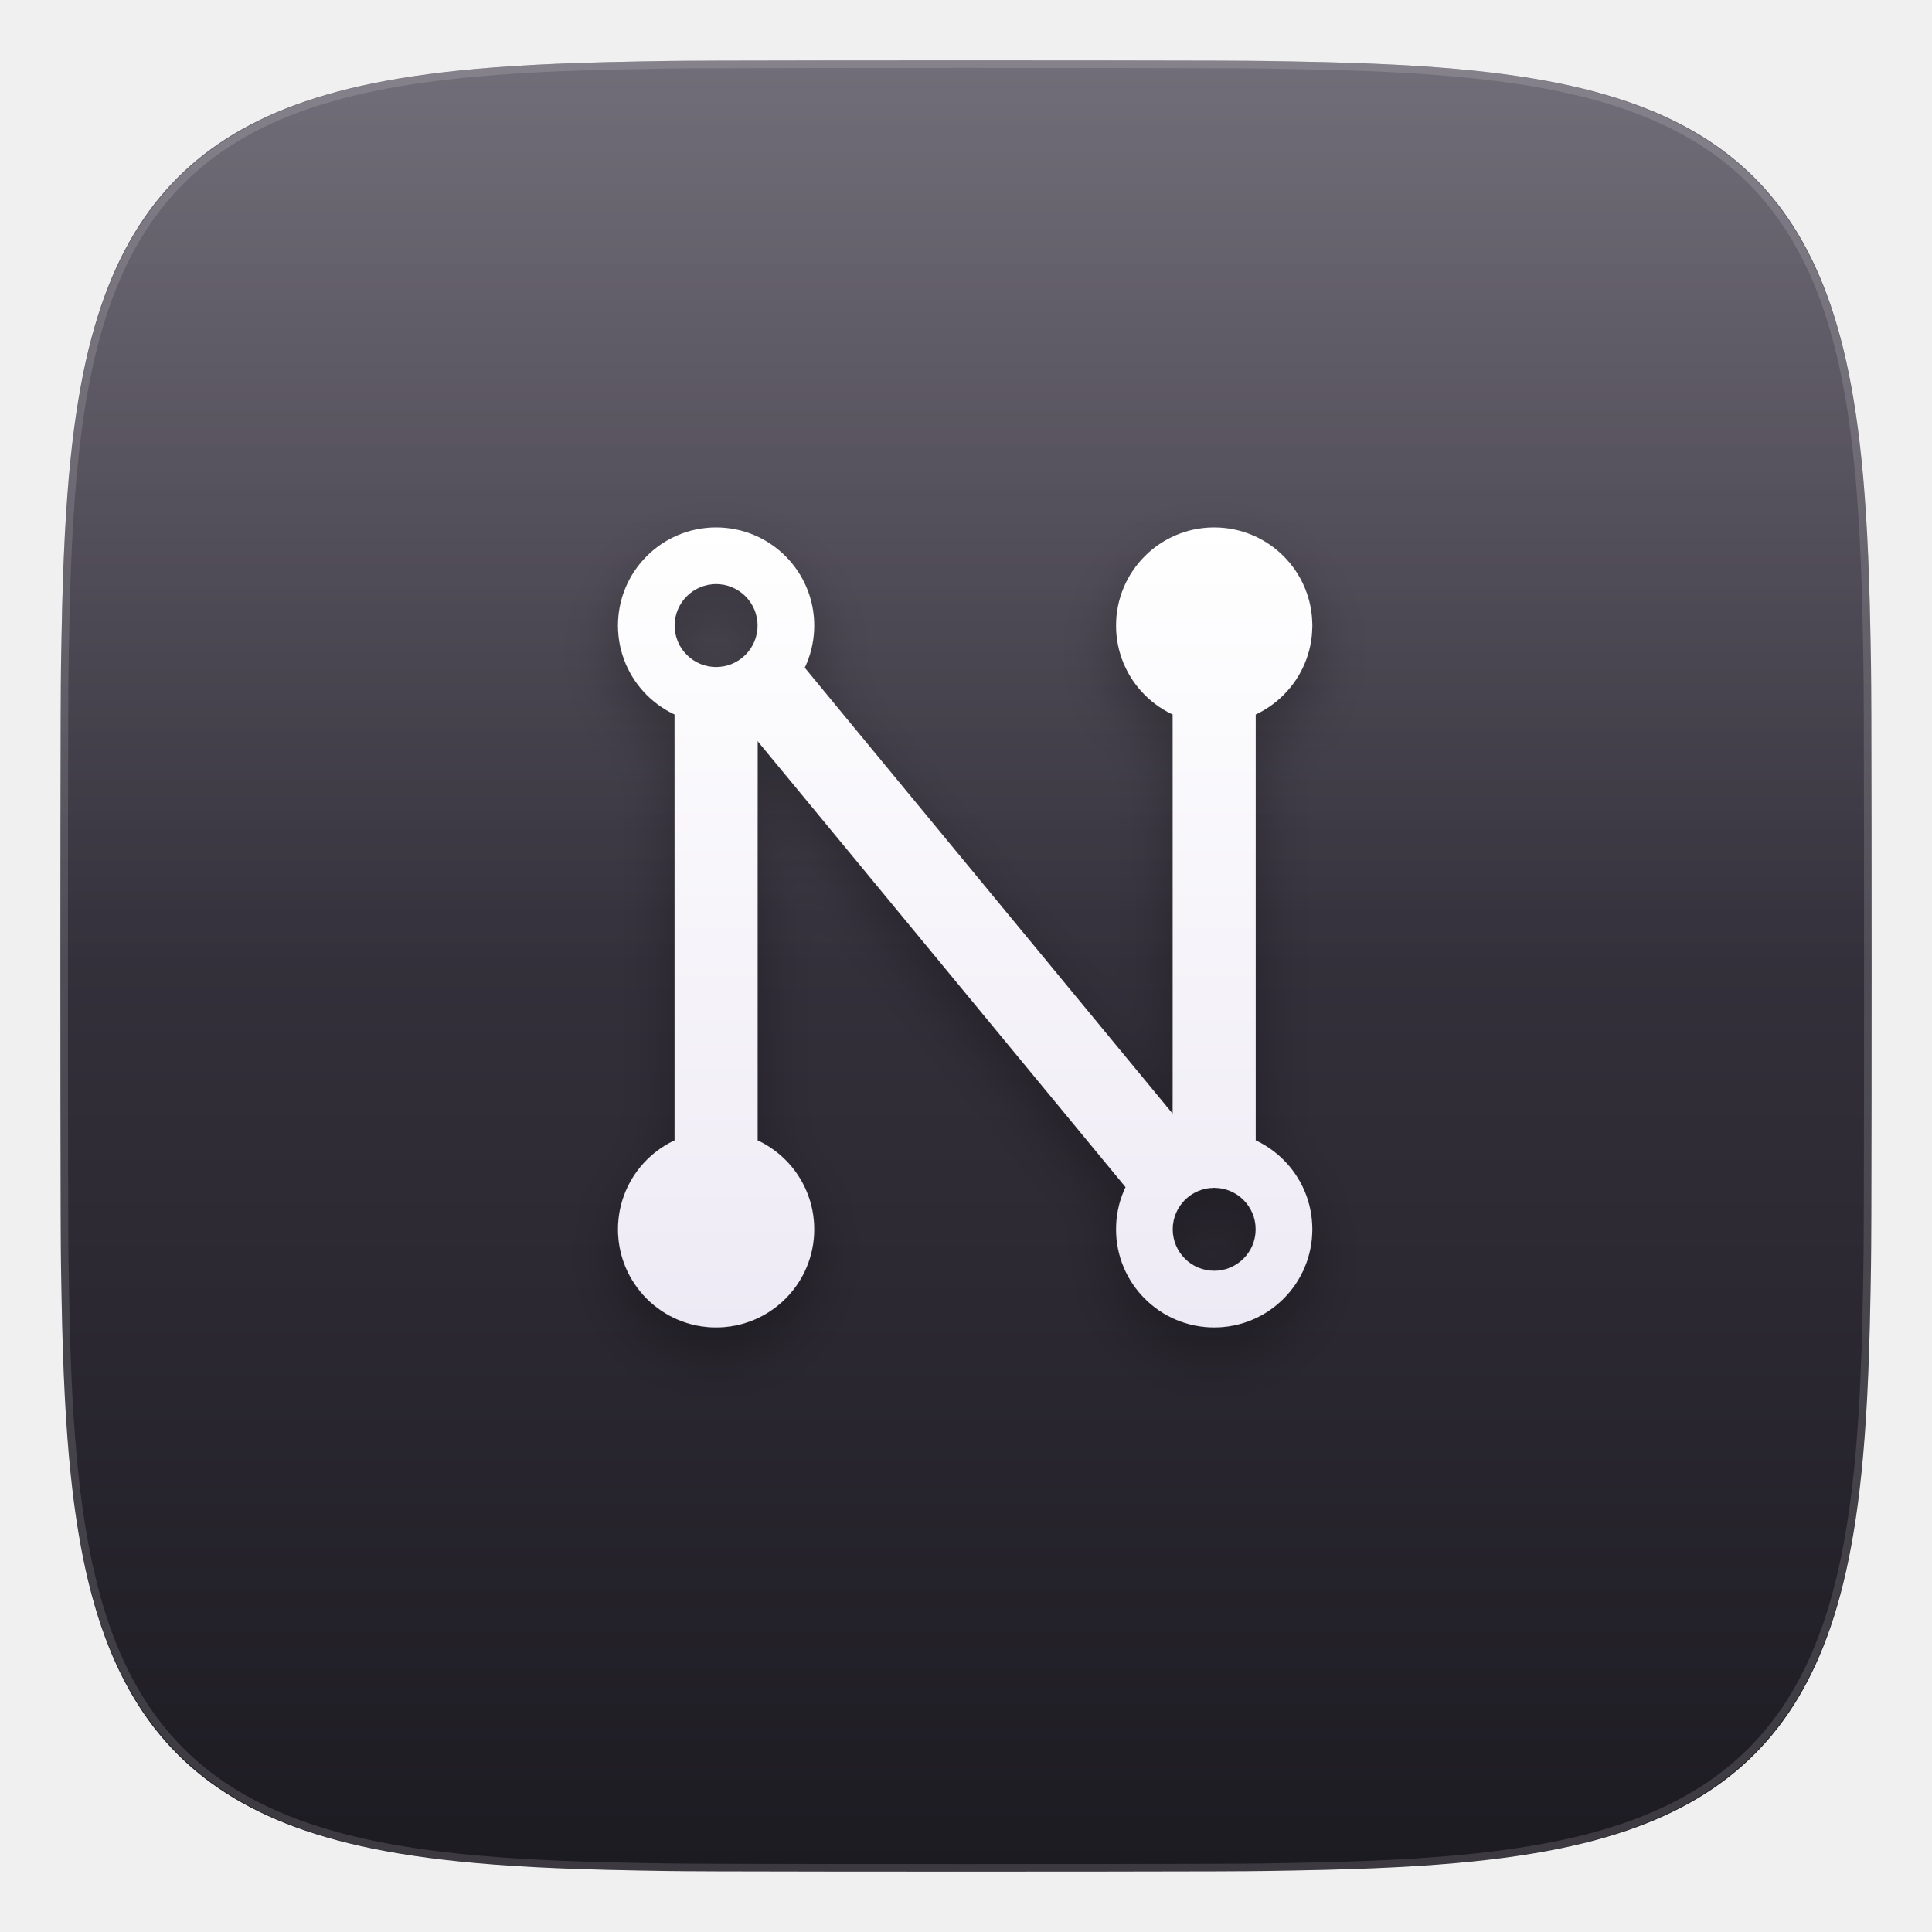
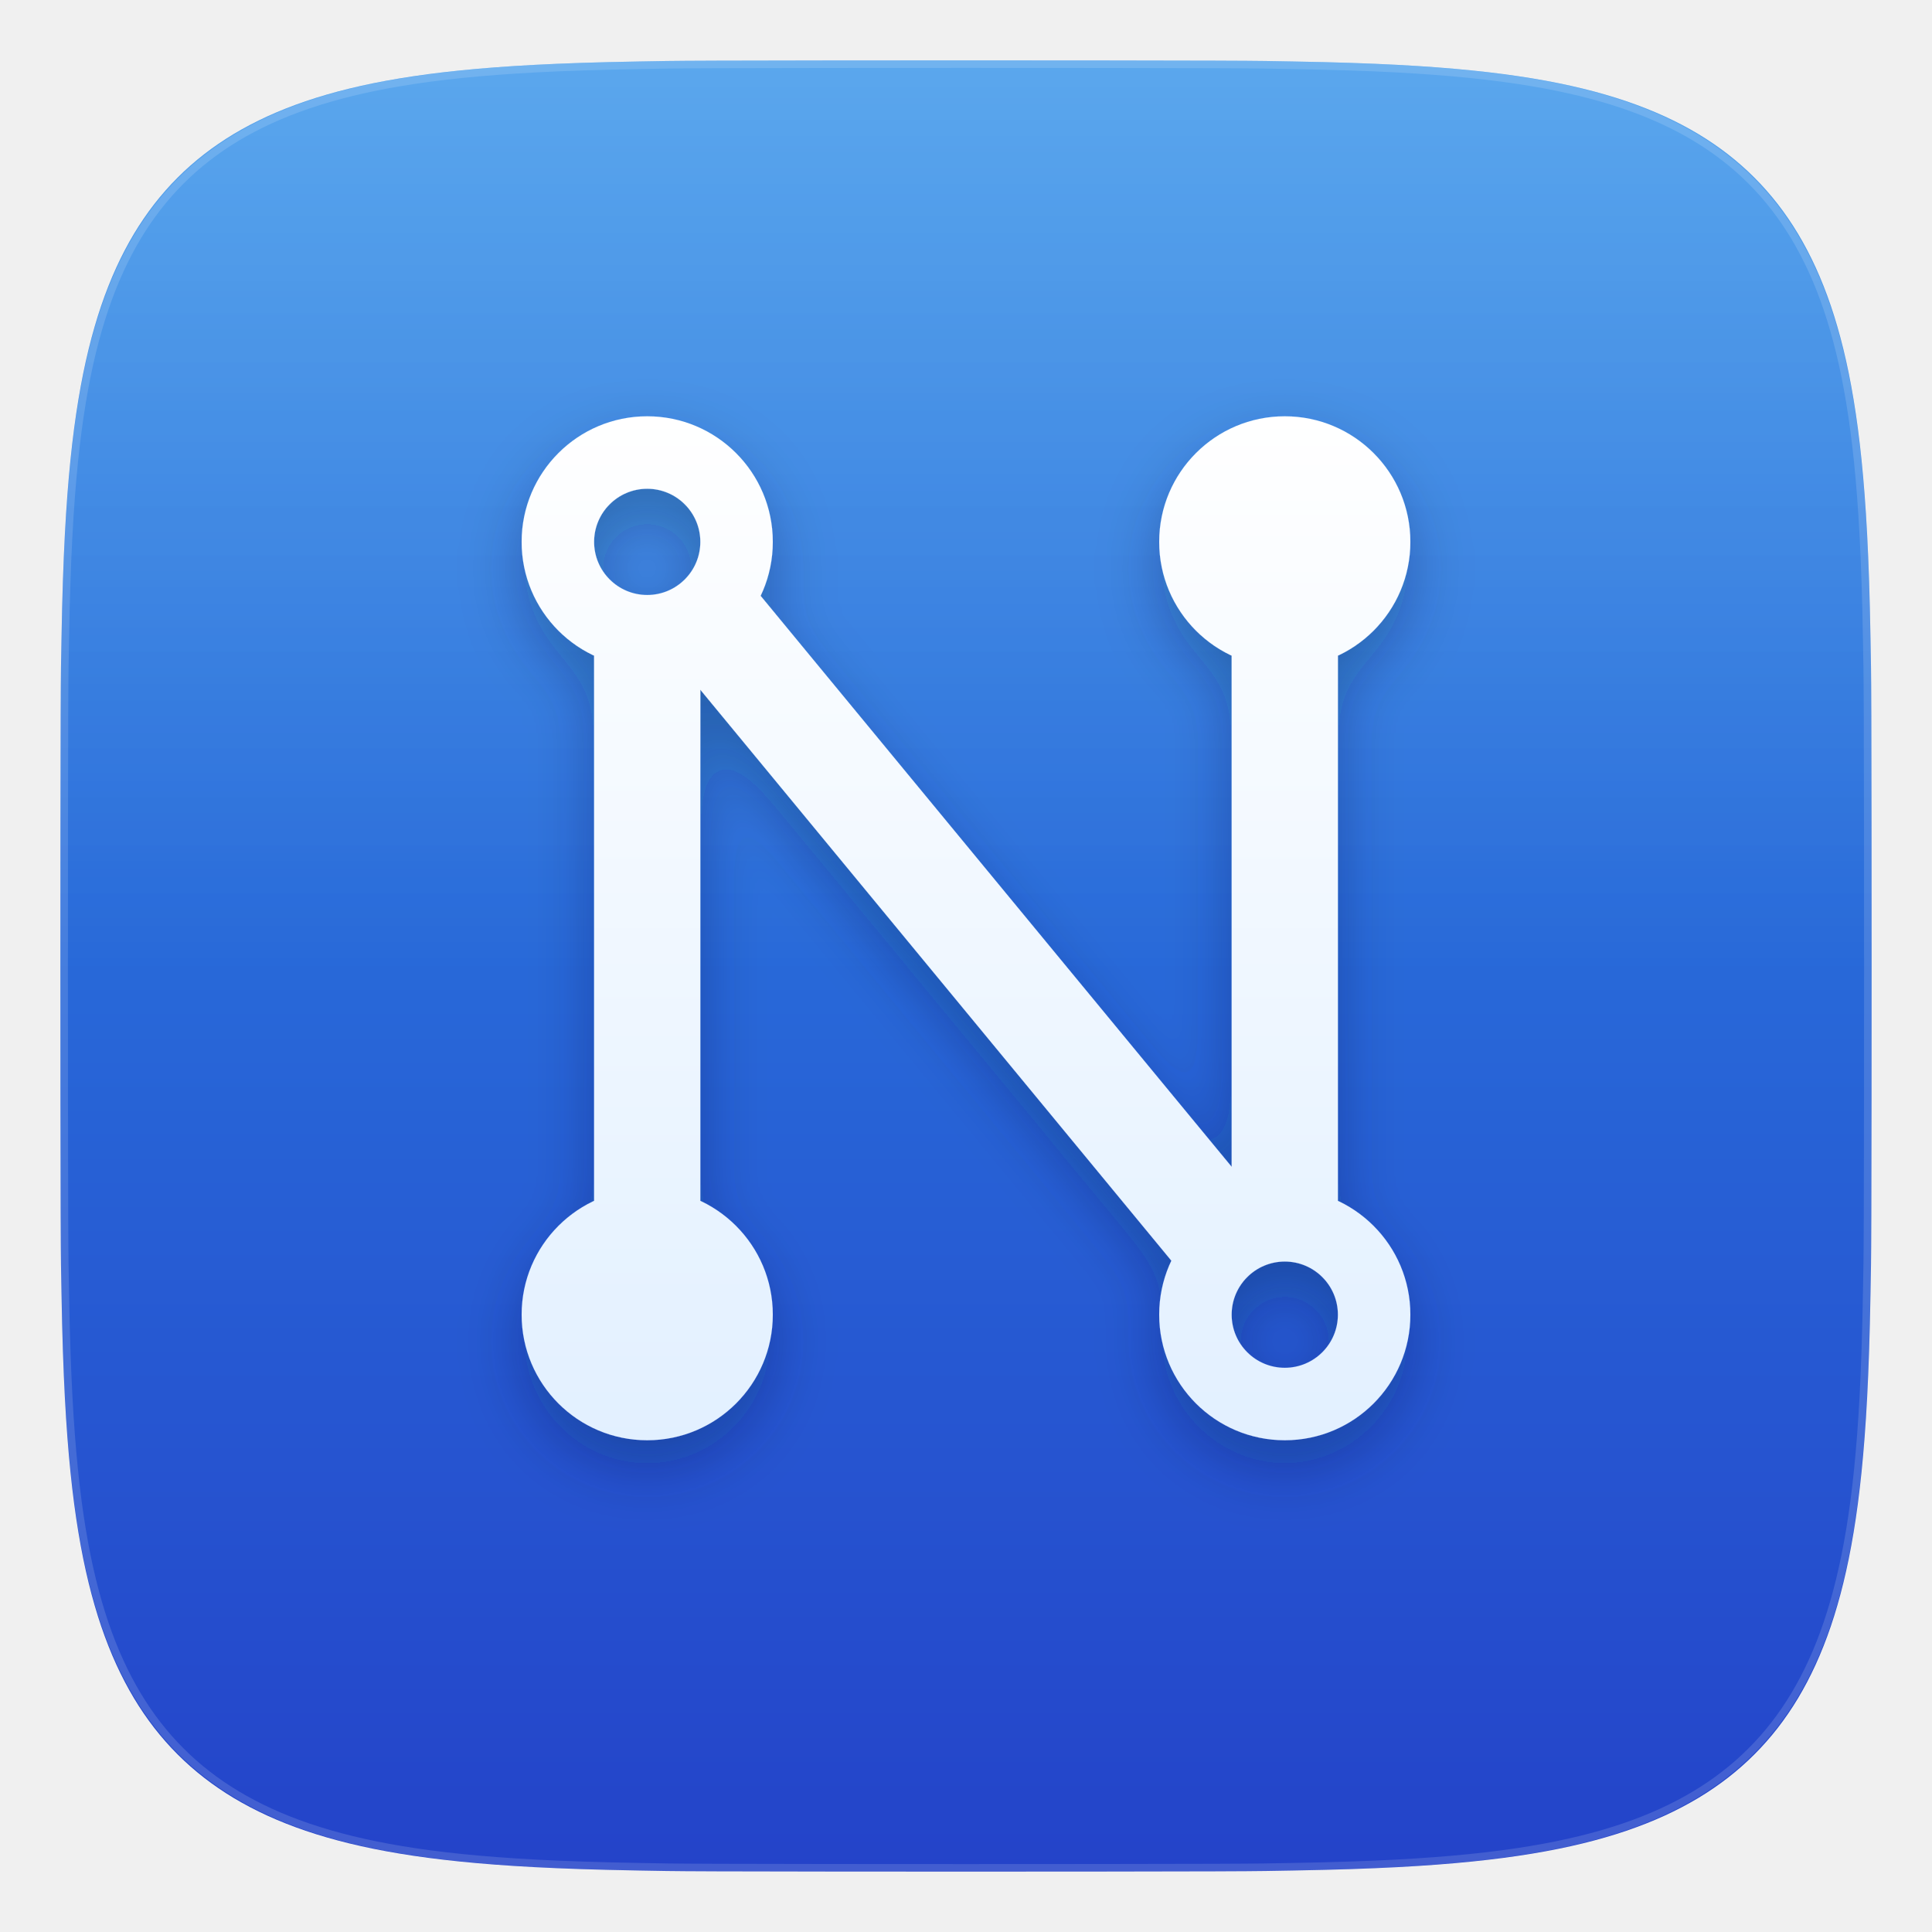
<svg xmlns="http://www.w3.org/2000/svg" viewBox="0 0 1024 1024">
  <defs>
    <linearGradient id="g" x1="0" y1="0" x2="0" y2="1">
-       <stop offset="0" stop-color="#4A4553" />
-       <stop offset="1" stop-color="#1D1B22" />
+       <stop offset="0" stop-color="#2C8EE8" />
+       <stop offset="1" stop-color="#2443C9" />
    </linearGradient>
    <linearGradient id="b" x1="0" y1="0" x2="0" y2="1">
      <stop offset="0" stop-color="#fff" stop-opacity=".22" />
      <stop offset=".5" stop-color="#fff" stop-opacity="0" />
    </linearGradient>
    <linearGradient id="t" x1="0" y1="0" x2="0" y2="1">
      <stop offset="0" stop-color="#FFFFFF" />
-       <stop offset="1" stop-color="#EEEAF5" />
+       <stop offset="1" stop-color="#E2F0FF" />
    </linearGradient>
    <filter id="s" x="-20%" y="-20%" width="140%" height="150%">
-       <feDropShadow dx="0" dy="14" stdDeviation="16" flood-color="#08070a" flood-opacity=".30" />
+       <feDropShadow dx="0" dy="14" stdDeviation="16" flood-color="#071A40" flood-opacity=".30" />
    </filter>
  </defs>
  <path fill="url(#g)" d="M992,512C992,555.82 991.95,614.56 991.85,643.47C991.75,672.37 991.61,673.36 991.41,685.42C991.21,697.48 990.96,706.66 990.67,715.85C990.37,725.04 990.02,732.91 989.63,740.55C989.23,748.18 988.79,755.04 988.29,761.65C987.79,768.27 987.25,774.36 986.65,780.23C986.05,786.11 985.41,791.61 984.71,796.91C984.01,802.22 983.26,807.23 982.46,812.08C981.66,816.93 980.81,821.53 979.91,826C979,830.47 978.05,834.73 977.04,838.87C976.03,843.01 974.97,846.98 973.85,850.83C972.74,854.69 971.57,858.39 970.35,861.99C969.12,865.59 967.85,869.06 966.51,872.44C965.18,875.81 963.79,879.07 962.35,882.23C960.9,885.4 959.4,888.46 957.84,891.43C956.28,894.41 954.66,897.29 952.99,900.09C951.31,902.89 949.57,905.59 947.77,908.23C945.97,910.86 944.11,913.41 942.19,915.89C940.26,918.36 938.28,920.76 936.22,923.09C934.17,925.42 932.05,927.68 929.86,929.86C927.68,932.05 925.42,934.17 923.09,936.22C920.76,938.28 918.36,940.26 915.89,942.19C913.41,944.11 910.86,945.97 908.23,947.77C905.59,949.57 902.89,951.31 900.09,952.99C897.29,954.66 894.41,956.28 891.43,957.84C888.46,959.4 885.4,960.9 882.23,962.35C879.07,963.79 875.81,965.18 872.44,966.51C869.06,967.85 865.59,969.12 861.99,970.35C858.39,971.57 854.69,972.74 850.83,973.85C846.98,974.97 843.01,976.03 838.87,977.04C834.73,978.05 830.47,979 826,979.91C821.53,980.81 816.93,981.66 812.08,982.46C807.23,983.26 802.22,984.01 796.91,984.71C791.61,985.41 786.11,986.05 780.23,986.65C774.36,987.25 768.27,987.79 761.65,988.29C755.04,988.79 748.18,989.23 740.55,989.63C732.91,990.02 725.04,990.37 715.85,990.67C706.66,990.96 697.48,991.21 685.42,991.41C673.36,991.61 672.37,991.75 643.47,991.85C614.56,991.95 555.82,992 512,992C468.18,992 409.44,991.95 380.53,991.85C351.63,991.75 350.64,991.61 338.58,991.41C326.52,991.21 317.34,990.96 308.15,990.67C298.96,990.37 291.09,990.02 283.45,989.63C275.82,989.23 268.96,988.79 262.35,988.29C255.73,987.79 249.64,987.25 243.77,986.65C237.89,986.05 232.39,985.41 227.09,984.71C221.78,984.01 216.77,983.26 211.92,982.46C207.07,981.66 202.47,980.81 198,979.91C193.53,979 189.27,978.05 185.13,977.04C180.99,976.03 177.02,974.97 173.17,973.85C169.31,972.74 165.61,971.57 162.01,970.35C158.41,969.12 154.94,967.85 151.56,966.51C148.19,965.18 144.93,963.79 141.77,962.35C138.6,960.9 135.54,959.4 132.57,957.84C129.59,956.28 126.71,954.66 123.91,952.99C121.11,951.31 118.41,949.57 115.77,947.77C113.14,945.97 110.59,944.11 108.11,942.19C105.64,940.26 103.24,938.28 100.91,936.22C98.58,934.17 96.32,932.05 94.14,929.86C91.95,927.68 89.83,925.42 87.78,923.09C85.72,920.76 83.74,918.36 81.81,915.89C79.89,913.41 78.03,910.86 76.23,908.23C74.43,905.59 72.69,902.89 71.01,900.09C69.34,897.29 67.72,894.41 66.16,891.43C64.6,888.46 63.1,885.4 61.65,882.23C60.21,879.07 58.82,875.81 57.49,872.44C56.15,869.06 54.88,865.59 53.65,861.99C52.43,858.39 51.26,854.69 50.15,850.83C49.03,846.98 47.97,843.01 46.96,838.87C45.95,834.73 45,830.47 44.09,826C43.19,821.53 42.34,816.93 41.54,812.08C40.74,807.23 39.99,802.22 39.29,796.91C38.59,791.61 37.95,786.11 37.35,780.23C36.75,774.36 36.21,768.27 35.71,761.65C35.21,755.04 34.77,748.18 34.37,740.55C33.98,732.91 33.63,725.04 33.33,715.85C33.04,706.66 32.79,697.48 32.59,685.42C32.39,673.36 32.25,672.37 32.15,643.47C32.05,614.56 32,555.82 32,512C32,468.18 32.05,409.44 32.15,380.53C32.25,351.63 32.39,350.64 32.59,338.58C32.79,326.52 33.04,317.34 33.33,308.15C33.63,298.96 33.98,291.09 34.37,283.45C34.77,275.82 35.21,268.96 35.71,262.35C36.21,255.73 36.75,249.64 37.35,243.77C37.95,237.89 38.59,232.39 39.29,227.09C39.99,221.78 40.74,216.77 41.54,211.92C42.34,207.07 43.19,202.47 44.09,198C45,193.53 45.95,189.27 46.96,185.13C47.97,180.99 49.03,177.02 50.15,173.17C51.26,169.31 52.43,165.61 53.65,162.01C54.88,158.41 56.15,154.94 57.49,151.56C58.82,148.19 60.21,144.93 61.65,141.77C63.1,138.6 64.6,135.54 66.16,132.57C67.72,129.59 69.34,126.71 71.01,123.91C72.69,121.11 74.43,118.41 76.23,115.77C78.03,113.14 79.89,110.59 81.81,108.11C83.74,105.64 85.72,103.24 87.78,100.91C89.83,98.58 91.95,96.32 94.14,94.14C96.32,91.95 98.58,89.83 100.91,87.78C103.24,85.72 105.64,83.74 108.11,81.81C110.59,79.89 113.14,78.03 115.77,76.23C118.41,74.43 121.11,72.69 123.91,71.01C126.71,69.34 129.59,67.72 132.57,66.16C135.54,64.6 138.6,63.1 141.77,61.65C144.93,60.21 148.19,58.82 151.56,57.49C154.94,56.15 158.41,54.88 162.01,53.65C165.61,52.43 169.31,51.26 173.17,50.15C177.02,49.03 180.99,47.97 185.13,46.96C189.27,45.95 193.53,45 198,44.09C202.47,43.19 207.07,42.34 211.92,41.54C216.77,40.74 221.78,39.99 227.09,39.29C232.39,38.59 237.89,37.95 243.77,37.35C249.64,36.75 255.73,36.21 262.35,35.71C268.96,35.21 275.82,34.77 283.45,34.37C291.09,33.98 298.96,33.63 308.15,33.33C317.34,33.04 326.52,32.79 338.58,32.59C350.64,32.39 351.63,32.25 380.53,32.15C409.44,32.05 468.18,32 512,32C555.82,32 614.56,32.05 643.47,32.15C672.37,32.25 673.36,32.39 685.42,32.59C697.48,32.79 706.66,33.04 715.85,33.33C725.04,33.63 732.91,33.98 740.55,34.37C748.18,34.77 755.04,35.21 761.65,35.71C768.27,36.21 774.36,36.75 780.23,37.35C786.11,37.95 791.61,38.59 796.91,39.29C802.22,39.99 807.23,40.74 812.08,41.54C816.93,42.34 821.53,43.19 826,44.09C830.47,45 834.73,45.95 838.87,46.96C843.01,47.97 846.98,49.03 850.83,50.15C854.69,51.26 858.39,52.43 861.99,53.65C865.59,54.88 869.06,56.15 872.44,57.49C875.81,58.82 879.07,60.21 882.23,61.65C885.4,63.1 888.46,64.6 891.43,66.16C894.41,67.72 897.29,69.34 900.09,71.01C902.89,72.69 905.59,74.43 908.23,76.23C910.86,78.03 913.41,79.89 915.89,81.81C918.36,83.74 920.76,85.72 923.09,87.78C925.42,89.83 927.68,91.95 929.86,94.14C932.05,96.32 934.17,98.58 936.22,100.91C938.28,103.24 940.26,105.64 942.19,108.11C944.11,110.59 945.97,113.14 947.77,115.77C949.57,118.41 951.31,121.11 952.99,123.91C954.66,126.71 956.28,129.59 957.84,132.57C959.4,135.54 960.9,138.6 962.35,141.77C963.79,144.93 965.18,148.19 966.51,151.56C967.85,154.94 969.12,158.41 970.35,162.01C971.57,165.61 972.74,169.31 973.85,173.17C974.97,177.02 976.03,180.99 977.04,185.13C978.05,189.27 979,193.53 979.91,198C980.81,202.47 981.66,207.07 982.46,211.92C983.26,216.77 984.01,221.78 984.71,227.09C985.41,232.39 986.05,237.89 986.65,243.77C987.25,249.64 987.79,255.73 988.29,262.35C988.79,268.96 989.23,275.82 989.63,283.45C990.02,291.09 990.37,298.96 990.67,308.15C990.96,317.34 991.21,326.52 991.41,338.58C991.61,350.64 991.75,351.63 991.85,380.53C991.95,409.44 992,468.18 992,512Z" />
  <path fill="url(#b)" d="M992,512C992,555.82 991.95,614.56 991.85,643.47C991.75,672.37 991.61,673.36 991.41,685.42C991.21,697.48 990.96,706.66 990.67,715.85C990.37,725.04 990.02,732.91 989.63,740.55C989.23,748.18 988.79,755.04 988.29,761.65C987.79,768.27 987.25,774.36 986.65,780.23C986.05,786.11 985.41,791.61 984.71,796.91C984.01,802.22 983.26,807.23 982.46,812.08C981.66,816.93 980.81,821.53 979.91,826C979,830.47 978.05,834.73 977.04,838.87C976.03,843.01 974.97,846.98 973.85,850.83C972.74,854.69 971.57,858.39 970.35,861.99C969.12,865.59 967.85,869.06 966.51,872.44C965.18,875.81 963.79,879.07 962.35,882.23C960.9,885.4 959.4,888.46 957.84,891.43C956.28,894.41 954.66,897.29 952.99,900.09C951.31,902.89 949.57,905.59 947.77,908.23C945.97,910.86 944.11,913.41 942.19,915.89C940.26,918.36 938.28,920.76 936.22,923.09C934.17,925.42 932.05,927.68 929.86,929.86C927.68,932.05 925.42,934.17 923.09,936.22C920.76,938.28 918.36,940.26 915.89,942.19C913.41,944.11 910.86,945.97 908.23,947.77C905.59,949.57 902.89,951.31 900.09,952.99C897.29,954.66 894.41,956.28 891.43,957.84C888.46,959.4 885.4,960.9 882.23,962.35C879.07,963.79 875.81,965.18 872.44,966.51C869.06,967.85 865.59,969.12 861.99,970.35C858.39,971.57 854.69,972.74 850.83,973.85C846.98,974.97 843.01,976.03 838.87,977.04C834.73,978.05 830.47,979 826,979.91C821.53,980.81 816.93,981.66 812.08,982.46C807.23,983.26 802.22,984.01 796.91,984.71C791.61,985.41 786.11,986.05 780.23,986.65C774.36,987.25 768.27,987.79 761.65,988.29C755.04,988.79 748.18,989.23 740.55,989.63C732.91,990.02 725.04,990.37 715.85,990.67C706.66,990.96 697.48,991.21 685.42,991.41C673.36,991.61 672.37,991.75 643.47,991.85C614.56,991.95 555.82,992 512,992C468.18,992 409.44,991.95 380.53,991.85C351.63,991.75 350.64,991.61 338.58,991.41C326.52,991.21 317.34,990.96 308.15,990.67C298.96,990.37 291.09,990.02 283.45,989.63C275.82,989.23 268.96,988.79 262.35,988.29C255.73,987.79 249.64,987.25 243.77,986.65C237.89,986.05 232.39,985.41 227.09,984.71C221.78,984.01 216.77,983.26 211.92,982.46C207.07,981.66 202.47,980.81 198,979.91C193.53,979 189.27,978.05 185.13,977.04C180.99,976.03 177.02,974.97 173.17,973.85C169.31,972.74 165.61,971.57 162.01,970.35C158.41,969.12 154.94,967.85 151.56,966.51C148.19,965.18 144.93,963.79 141.77,962.35C138.6,960.9 135.54,959.4 132.57,957.84C129.59,956.28 126.71,954.66 123.91,952.99C121.11,951.31 118.41,949.57 115.77,947.77C113.14,945.97 110.59,944.11 108.11,942.19C105.64,940.26 103.24,938.28 100.91,936.22C98.58,934.17 96.32,932.05 94.14,929.86C91.95,927.68 89.83,925.42 87.78,923.09C85.72,920.76 83.74,918.36 81.81,915.89C79.89,913.41 78.03,910.86 76.23,908.23C74.43,905.59 72.69,902.89 71.01,900.09C69.34,897.29 67.72,894.41 66.16,891.43C64.6,888.46 63.1,885.4 61.65,882.23C60.21,879.07 58.82,875.81 57.49,872.44C56.15,869.06 54.88,865.59 53.65,861.99C52.43,858.39 51.26,854.69 50.15,850.83C49.03,846.98 47.97,843.01 46.96,838.87C45.95,834.73 45,830.47 44.09,826C43.19,821.53 42.34,816.93 41.54,812.08C40.74,807.23 39.99,802.22 39.29,796.91C38.59,791.61 37.95,786.11 37.35,780.23C36.75,774.36 36.21,768.27 35.71,761.65C35.21,755.04 34.77,748.18 34.37,740.55C33.98,732.91 33.63,725.04 33.33,715.85C33.04,706.66 32.79,697.48 32.59,685.42C32.39,673.36 32.25,672.37 32.15,643.47C32.05,614.56 32,555.82 32,512C32,468.18 32.05,409.44 32.15,380.53C32.25,351.63 32.39,350.64 32.59,338.58C32.79,326.52 33.04,317.34 33.33,308.15C33.63,298.96 33.98,291.09 34.37,283.45C34.77,275.82 35.21,268.96 35.71,262.35C36.21,255.73 36.75,249.64 37.35,243.77C37.95,237.89 38.59,232.39 39.29,227.09C39.99,221.78 40.74,216.77 41.54,211.92C42.34,207.07 43.19,202.47 44.09,198C45,193.53 45.95,189.27 46.96,185.13C47.97,180.99 49.03,177.02 50.15,173.17C51.26,169.31 52.43,165.61 53.65,162.01C54.88,158.41 56.15,154.94 57.49,151.56C58.82,148.19 60.21,144.93 61.65,141.77C63.1,138.6 64.6,135.54 66.16,132.57C67.72,129.59 69.34,126.71 71.01,123.91C72.69,121.11 74.43,118.41 76.23,115.77C78.03,113.14 79.89,110.59 81.81,108.11C83.74,105.64 85.72,103.24 87.78,100.91C89.83,98.58 91.95,96.32 94.14,94.14C96.32,91.95 98.58,89.83 100.91,87.78C103.24,85.72 105.64,83.74 108.11,81.81C110.59,79.89 113.14,78.03 115.77,76.23C118.41,74.43 121.11,72.69 123.91,71.01C126.71,69.34 129.59,67.72 132.57,66.16C135.54,64.6 138.6,63.1 141.77,61.65C144.93,60.21 148.19,58.82 151.56,57.49C154.94,56.15 158.41,54.88 162.01,53.65C165.61,52.43 169.31,51.26 173.17,50.15C177.02,49.03 180.99,47.97 185.13,46.96C189.27,45.95 193.53,45 198,44.09C202.47,43.19 207.07,42.34 211.92,41.54C216.77,40.74 221.78,39.99 227.09,39.29C232.39,38.59 237.89,37.95 243.77,37.35C249.64,36.75 255.73,36.21 262.35,35.71C268.96,35.21 275.82,34.77 283.45,34.37C291.09,33.98 298.96,33.63 308.15,33.33C317.34,33.04 326.52,32.79 338.58,32.59C350.64,32.39 351.63,32.25 380.53,32.15C409.44,32.05 468.18,32 512,32C555.82,32 614.56,32.05 643.47,32.15C672.37,32.25 673.36,32.39 685.42,32.59C697.48,32.79 706.66,33.04 715.85,33.33C725.04,33.63 732.91,33.98 740.55,34.37C748.18,34.77 755.04,35.21 761.65,35.71C768.27,36.21 774.36,36.75 780.23,37.35C786.11,37.95 791.61,38.59 796.91,39.29C802.22,39.99 807.23,40.74 812.08,41.54C816.93,42.34 821.53,43.19 826,44.09C830.47,45 834.73,45.95 838.87,46.96C843.01,47.97 846.98,49.03 850.83,50.15C854.69,51.26 858.39,52.43 861.99,53.65C865.59,54.88 869.06,56.15 872.44,57.49C875.81,58.82 879.07,60.21 882.23,61.65C885.4,63.1 888.46,64.6 891.43,66.16C894.41,67.72 897.29,69.34 900.09,71.01C902.89,72.69 905.59,74.43 908.23,76.23C910.86,78.03 913.41,79.89 915.89,81.81C918.36,83.74 920.76,85.72 923.09,87.78C925.42,89.83 927.68,91.95 929.86,94.14C932.05,96.32 934.17,98.58 936.22,100.91C938.28,103.24 940.26,105.64 942.19,108.11C944.11,110.59 945.97,113.14 947.77,115.77C949.57,118.41 951.31,121.11 952.99,123.91C954.66,126.71 956.28,129.59 957.84,132.57C959.4,135.54 960.9,138.6 962.35,141.77C963.79,144.93 965.18,148.19 966.51,151.56C967.85,154.94 969.12,158.41 970.35,162.01C971.57,165.61 972.74,169.31 973.85,173.17C974.97,177.02 976.03,180.99 977.04,185.13C978.05,189.27 979,193.53 979.91,198C980.81,202.47 981.66,207.07 982.46,211.92C983.26,216.77 984.01,221.78 984.71,227.09C985.41,232.39 986.05,237.89 986.65,243.77C987.25,249.64 987.79,255.73 988.29,262.35C988.79,268.96 989.23,275.82 989.63,283.45C990.02,291.09 990.37,298.96 990.67,308.15C990.96,317.34 991.21,326.52 991.41,338.58C991.61,350.64 991.75,351.63 991.85,380.53C991.95,409.44 992,468.18 992,512Z" />
  <path fill="none" stroke="#fff" stroke-opacity=".14" stroke-width="4" d="M990,512C990,555.64 989.95,614.14 989.85,642.92C989.75,671.7 989.61,672.68 989.41,684.7C989.21,696.71 988.97,705.85 988.67,715C988.38,724.15 988.03,731.99 987.64,739.59C987.24,747.2 986.8,754.02 986.3,760.61C985.81,767.2 985.27,773.27 984.67,779.12C984.08,784.97 983.43,790.44 982.74,795.73C982.04,801.01 981.3,806 980.5,810.83C979.7,815.66 978.86,820.25 977.96,824.69C977.06,829.14 976.1,833.39 975.1,837.51C974.09,841.63 973.04,845.58 971.93,849.42C970.82,853.26 969.65,856.95 968.44,860.54C967.22,864.12 965.95,867.58 964.62,870.94C963.29,874.3 961.91,877.54 960.47,880.69C959.03,883.84 957.54,886.89 955.98,889.85C954.43,892.82 952.82,895.68 951.15,898.47C949.48,901.26 947.75,903.95 945.96,906.58C944.16,909.2 942.31,911.74 940.4,914.2C938.48,916.67 936.5,919.06 934.46,921.38C932.41,923.7 930.3,925.94 928.12,928.12C925.94,930.3 923.7,932.41 921.38,934.46C919.06,936.5 916.67,938.48 914.2,940.4C911.74,942.31 909.2,944.16 906.58,945.96C903.95,947.75 901.26,949.48 898.47,951.15C895.68,952.82 892.82,954.43 889.85,955.98C886.89,957.54 883.84,959.03 880.69,960.47C877.54,961.91 874.3,963.29 870.94,964.62C867.58,965.95 864.12,967.22 860.54,968.44C856.95,969.65 853.26,970.82 849.42,971.93C845.58,973.04 841.63,974.09 837.51,975.1C833.39,976.1 829.14,977.06 824.69,977.96C820.25,978.86 815.66,979.7 810.83,980.5C806,981.3 801.01,982.04 795.73,982.74C790.44,983.43 784.97,984.08 779.12,984.67C773.27,985.27 767.2,985.81 760.61,986.3C754.02,986.8 747.2,987.24 739.59,987.64C731.99,988.03 724.15,988.38 715,988.67C705.85,988.97 696.71,989.21 684.7,989.41C672.68,989.61 671.7,989.75 642.92,989.85C614.14,989.95 555.64,990 512,990C468.36,990 409.86,989.95 381.08,989.85C352.3,989.75 351.32,989.61 339.3,989.41C327.29,989.21 318.15,988.97 309,988.67C299.85,988.38 292.01,988.03 284.41,987.64C276.8,987.24 269.98,986.8 263.39,986.3C256.8,985.81 250.73,985.27 244.88,984.67C239.03,984.08 233.56,983.43 228.27,982.74C222.99,982.04 218,981.3 213.17,980.5C208.34,979.7 203.75,978.86 199.31,977.96C194.86,977.06 190.61,976.1 186.49,975.1C182.37,974.09 178.42,973.04 174.58,971.93C170.74,970.82 167.05,969.65 163.46,968.44C159.88,967.22 156.42,965.95 153.06,964.62C149.7,963.29 146.46,961.91 143.31,960.47C140.16,959.03 137.11,957.54 134.15,955.98C131.18,954.43 128.32,952.82 125.53,951.15C122.74,949.48 120.05,947.75 117.42,945.96C114.8,944.16 112.26,942.31 109.8,940.4C107.33,938.48 104.94,936.5 102.62,934.46C100.3,932.41 98.06,930.3 95.88,928.12C93.7,925.94 91.59,923.7 89.54,921.38C87.5,919.06 85.52,916.67 83.6,914.2C81.69,911.74 79.84,909.2 78.04,906.58C76.25,903.95 74.52,901.26 72.85,898.47C71.18,895.68 69.57,892.82 68.02,889.85C66.46,886.89 64.97,883.84 63.53,880.69C62.09,877.54 60.71,874.3 59.38,870.94C58.05,867.58 56.78,864.12 55.56,860.54C54.35,856.95 53.18,853.26 52.07,849.42C50.96,845.58 49.91,841.63 48.9,837.51C47.9,833.39 46.94,829.14 46.04,824.69C45.14,820.25 44.3,815.66 43.5,810.83C42.7,806 41.96,801.01 41.26,795.73C40.57,790.44 39.92,784.97 39.33,779.12C38.73,773.27 38.19,767.2 37.7,760.61C37.2,754.02 36.76,747.2 36.36,739.59C35.97,731.99 35.62,724.15 35.33,715C35.03,705.85 34.79,696.71 34.59,684.7C34.39,672.68 34.25,671.7 34.15,642.92C34.05,614.14 34,555.64 34,512C34,468.36 34.05,409.86 34.15,381.08C34.25,352.3 34.39,351.32 34.59,339.3C34.79,327.29 35.03,318.15 35.33,309C35.62,299.85 35.97,292.01 36.36,284.41C36.76,276.8 37.2,269.98 37.7,263.39C38.19,256.8 38.73,250.73 39.33,244.88C39.92,239.03 40.57,233.56 41.26,228.27C41.96,222.99 42.7,218 43.5,213.17C44.3,208.34 45.14,203.75 46.04,199.31C46.94,194.86 47.9,190.61 48.9,186.49C49.91,182.37 50.96,178.42 52.07,174.58C53.18,170.74 54.35,167.05 55.56,163.46C56.78,159.88 58.05,156.42 59.38,153.06C60.71,149.7 62.09,146.46 63.53,143.31C64.97,140.16 66.46,137.11 68.02,134.15C69.57,131.18 71.18,128.32 72.85,125.53C74.52,122.74 76.25,120.05 78.04,117.42C79.84,114.8 81.69,112.26 83.6,109.8C85.52,107.33 87.5,104.94 89.54,102.62C91.59,100.3 93.7,98.06 95.88,95.88C98.06,93.7 100.3,91.59 102.62,89.54C104.94,87.5 107.33,85.52 109.8,83.6C112.26,81.69 114.8,79.84 117.42,78.04C120.05,76.25 122.74,74.52 125.53,72.85C128.32,71.18 131.18,69.57 134.15,68.02C137.11,66.46 140.16,64.97 143.31,63.53C146.46,62.09 149.7,60.71 153.06,59.38C156.42,58.05 159.88,56.78 163.46,55.56C167.05,54.35 170.74,53.18 174.58,52.07C178.42,50.96 182.37,49.91 186.49,48.9C190.61,47.9 194.86,46.94 199.31,46.04C203.75,45.14 208.34,44.3 213.17,43.5C218,42.7 222.99,41.96 228.27,41.26C233.56,40.57 239.03,39.92 244.88,39.33C250.73,38.73 256.8,38.19 263.39,37.7C269.98,37.2 276.8,36.76 284.41,36.36C292.01,35.97 299.85,35.62 309,35.33C318.15,35.03 327.29,34.79 339.3,34.59C351.32,34.39 352.3,34.25 381.08,34.15C409.86,34.05 468.36,34 512,34C555.64,34 614.14,34.05 642.92,34.15C671.7,34.25 672.68,34.39 684.7,34.59C696.71,34.79 705.85,35.03 715,35.33C724.15,35.62 731.99,35.97 739.59,36.36C747.2,36.76 754.02,37.2 760.61,37.7C767.2,38.19 773.27,38.73 779.12,39.33C784.97,39.92 790.44,40.57 795.73,41.26C801.01,41.96 806,42.7 810.83,43.5C815.66,44.3 820.25,45.14 824.69,46.04C829.14,46.94 833.39,47.9 837.51,48.9C841.63,49.91 845.58,50.96 849.42,52.07C853.26,53.18 856.95,54.35 860.54,55.56C864.12,56.78 867.58,58.05 870.94,59.38C874.3,60.71 877.54,62.09 880.69,63.53C883.84,64.97 886.89,66.46 889.85,68.02C892.82,69.57 895.68,71.18 898.47,72.85C901.26,74.52 903.95,76.25 906.58,78.04C909.2,79.84 911.74,81.69 914.2,83.6C916.67,85.52 919.06,87.5 921.38,89.54C923.7,91.59 925.94,93.7 928.12,95.88C930.3,98.06 932.41,100.3 934.46,102.62C936.5,104.94 938.48,107.33 940.4,109.8C942.31,112.26 944.16,114.8 945.96,117.42C947.75,120.05 949.48,122.74 951.15,125.53C952.82,128.32 954.43,131.18 955.98,134.15C957.54,137.11 959.03,140.16 960.47,143.31C961.91,146.46 963.29,149.7 964.62,153.06C965.95,156.42 967.22,159.88 968.44,163.46C969.65,167.05 970.82,170.74 971.93,174.58C973.04,178.42 974.09,182.37 975.1,186.49C976.1,190.61 977.06,194.86 977.96,199.31C978.86,203.75 979.7,208.34 980.5,213.17C981.3,218 982.04,222.99 982.74,228.27C983.43,233.56 984.08,239.03 984.67,244.88C985.27,250.73 985.81,256.8 986.3,263.39C986.8,269.98 987.24,276.8 987.64,284.41C988.03,292.01 988.38,299.85 988.67,309C988.97,318.15 989.21,327.29 989.41,339.3C989.61,351.32 989.75,352.3 989.85,381.08C989.95,409.86 990,468.36 990,512Z" />
  <g filter="url(#s)">
-     <g transform="translate(255.55 235.55) scale(2)">
+     <g transform="translate(184.32 164.32) scale(2.56)">
      <path fill="url(#t)" fill-rule="nonzero" d="M51,208L51,66.5L73,66.5L73,208ZM82.26,55.27L190.71,186.73L173.74,200.73L65.29,69.27ZM183,189.5L183,48L205,48L205,189.5ZM36,208A26,26 0 1 1 88,208A26,26 0 1 1 36,208ZM168,48A26,26 0 1 1 220,48A26,26 0 1 1 168,48ZM36,48A26,26 0 1 1 88,48A26,26 0 1 1 36,48ZM51,48A11,11 0 1 0 73,48A11,11 0 1 0 51,48ZM168,208A26,26 0 1 1 220,208A26,26 0 1 1 168,208ZM183,208A11,11 0 1 0 205,208A11,11 0 1 0 183,208Z" />
    </g>
  </g>
</svg>
